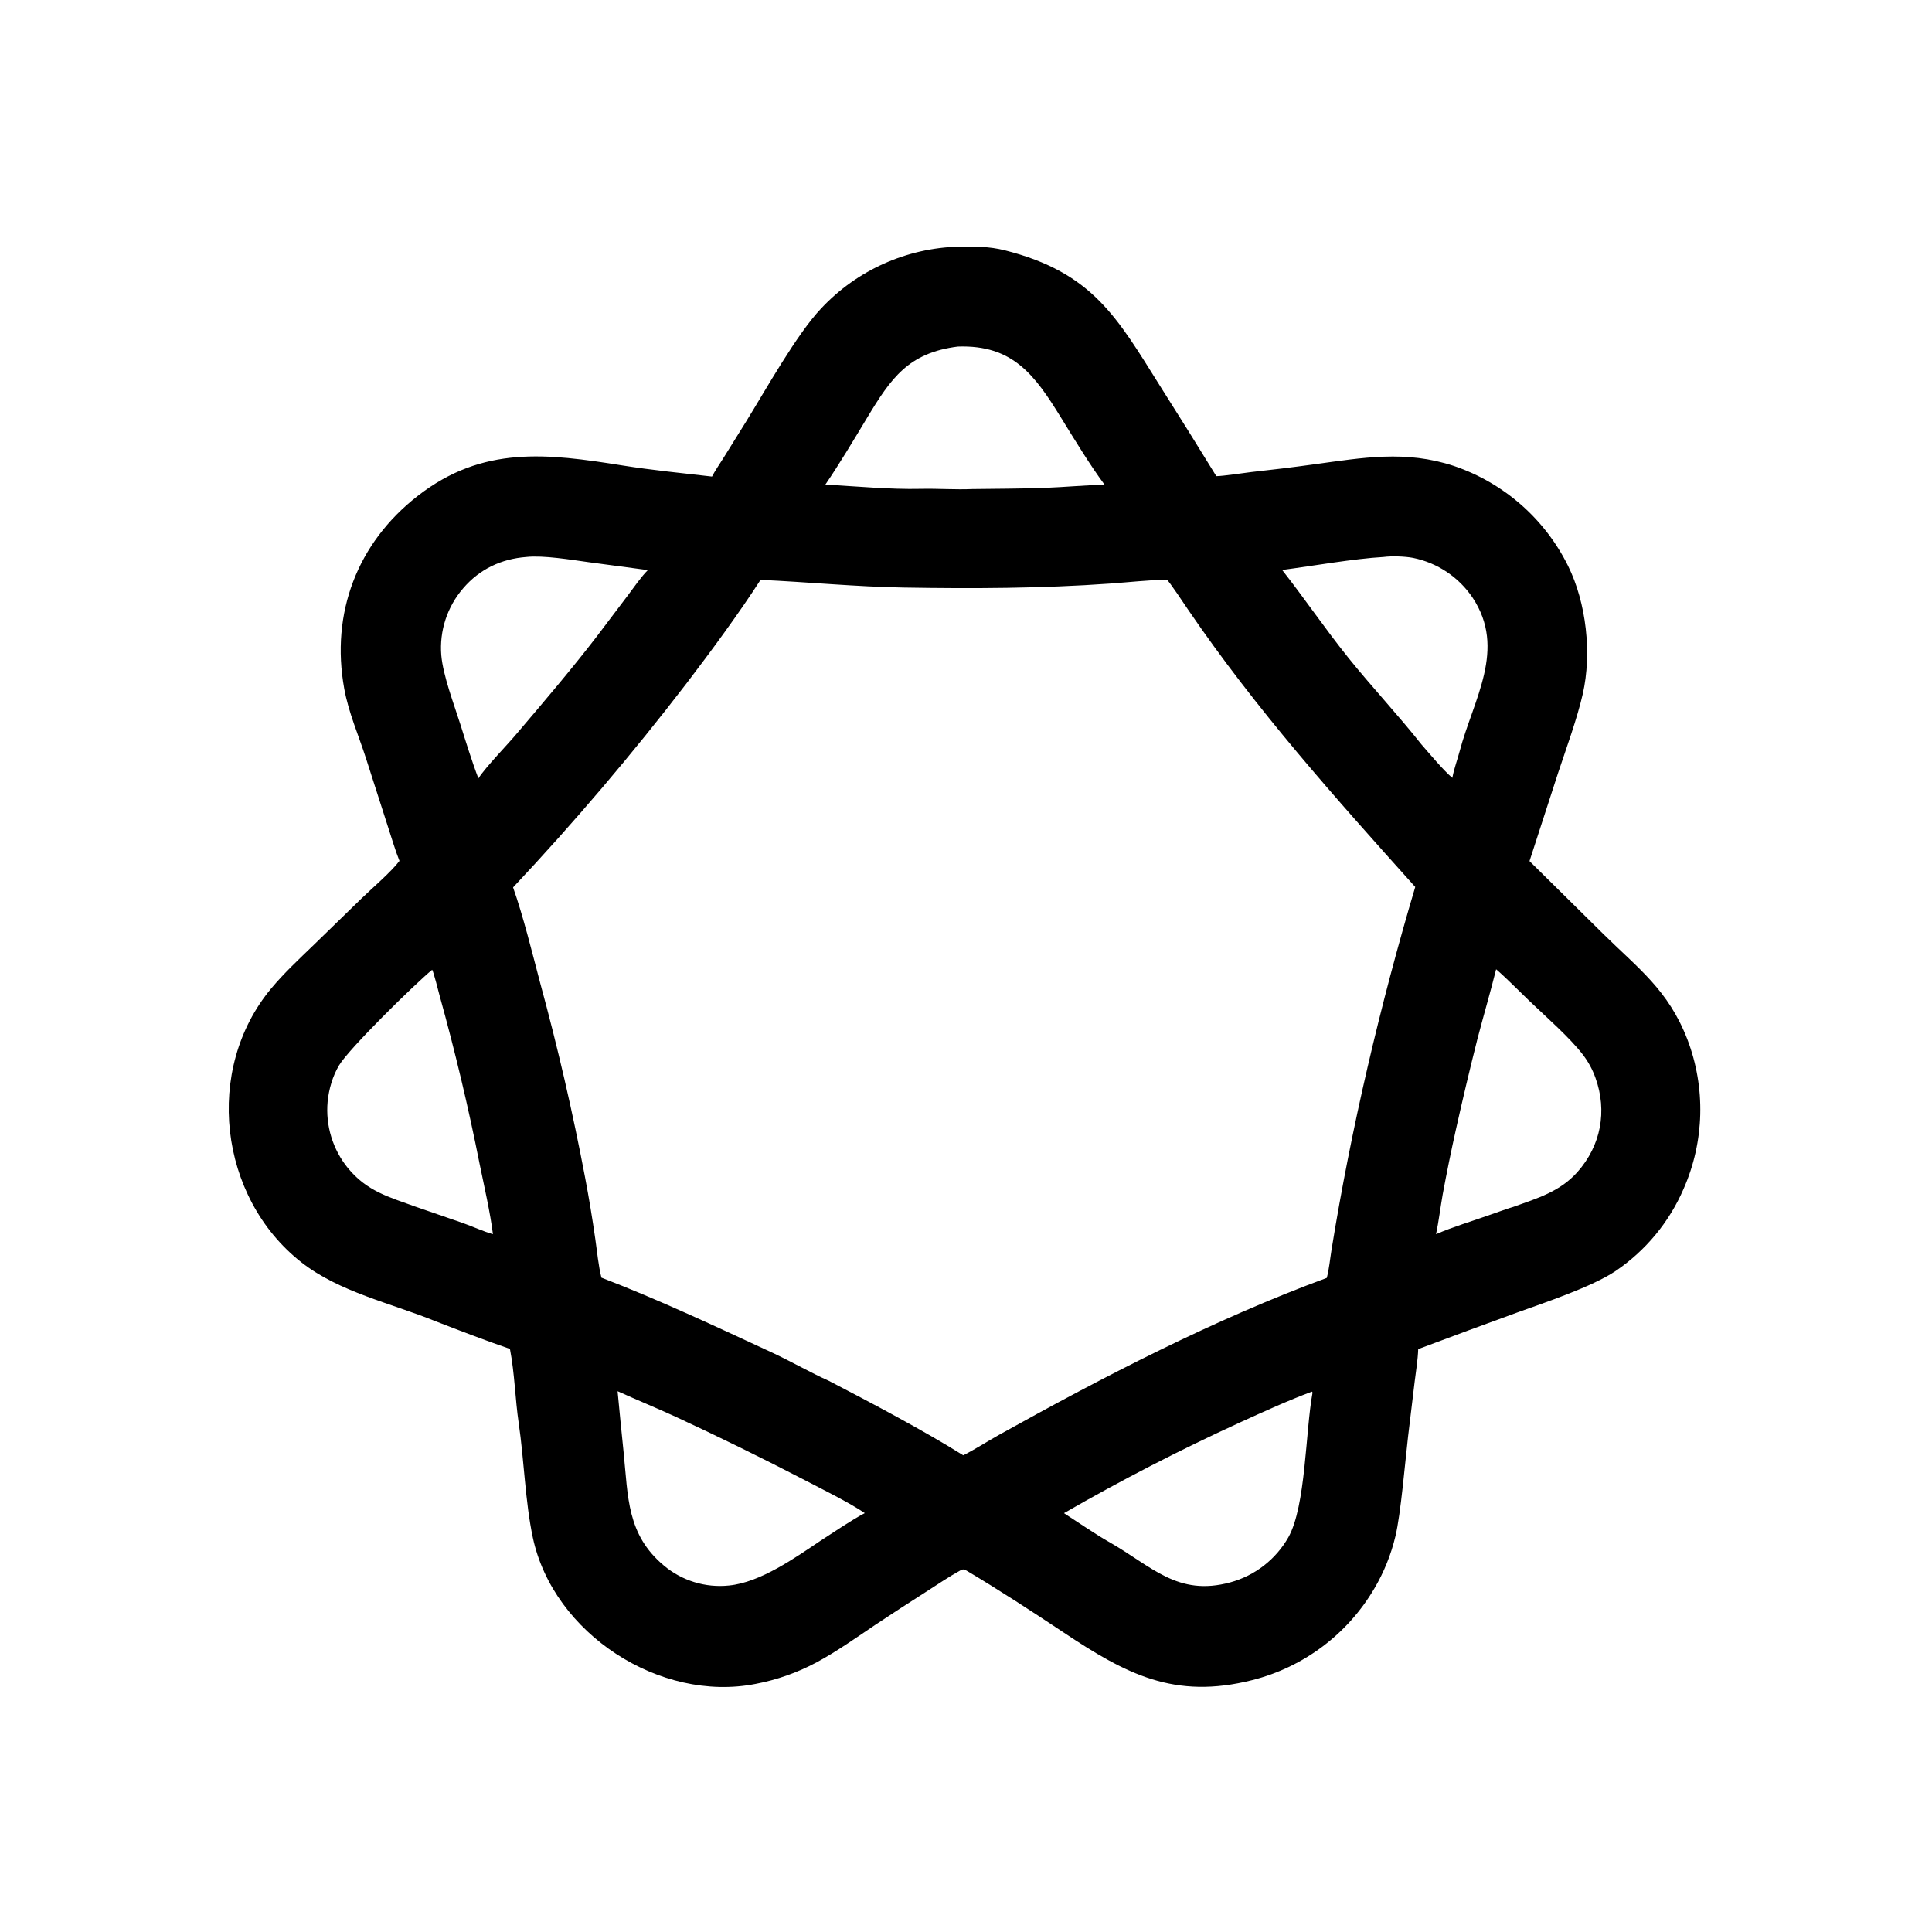
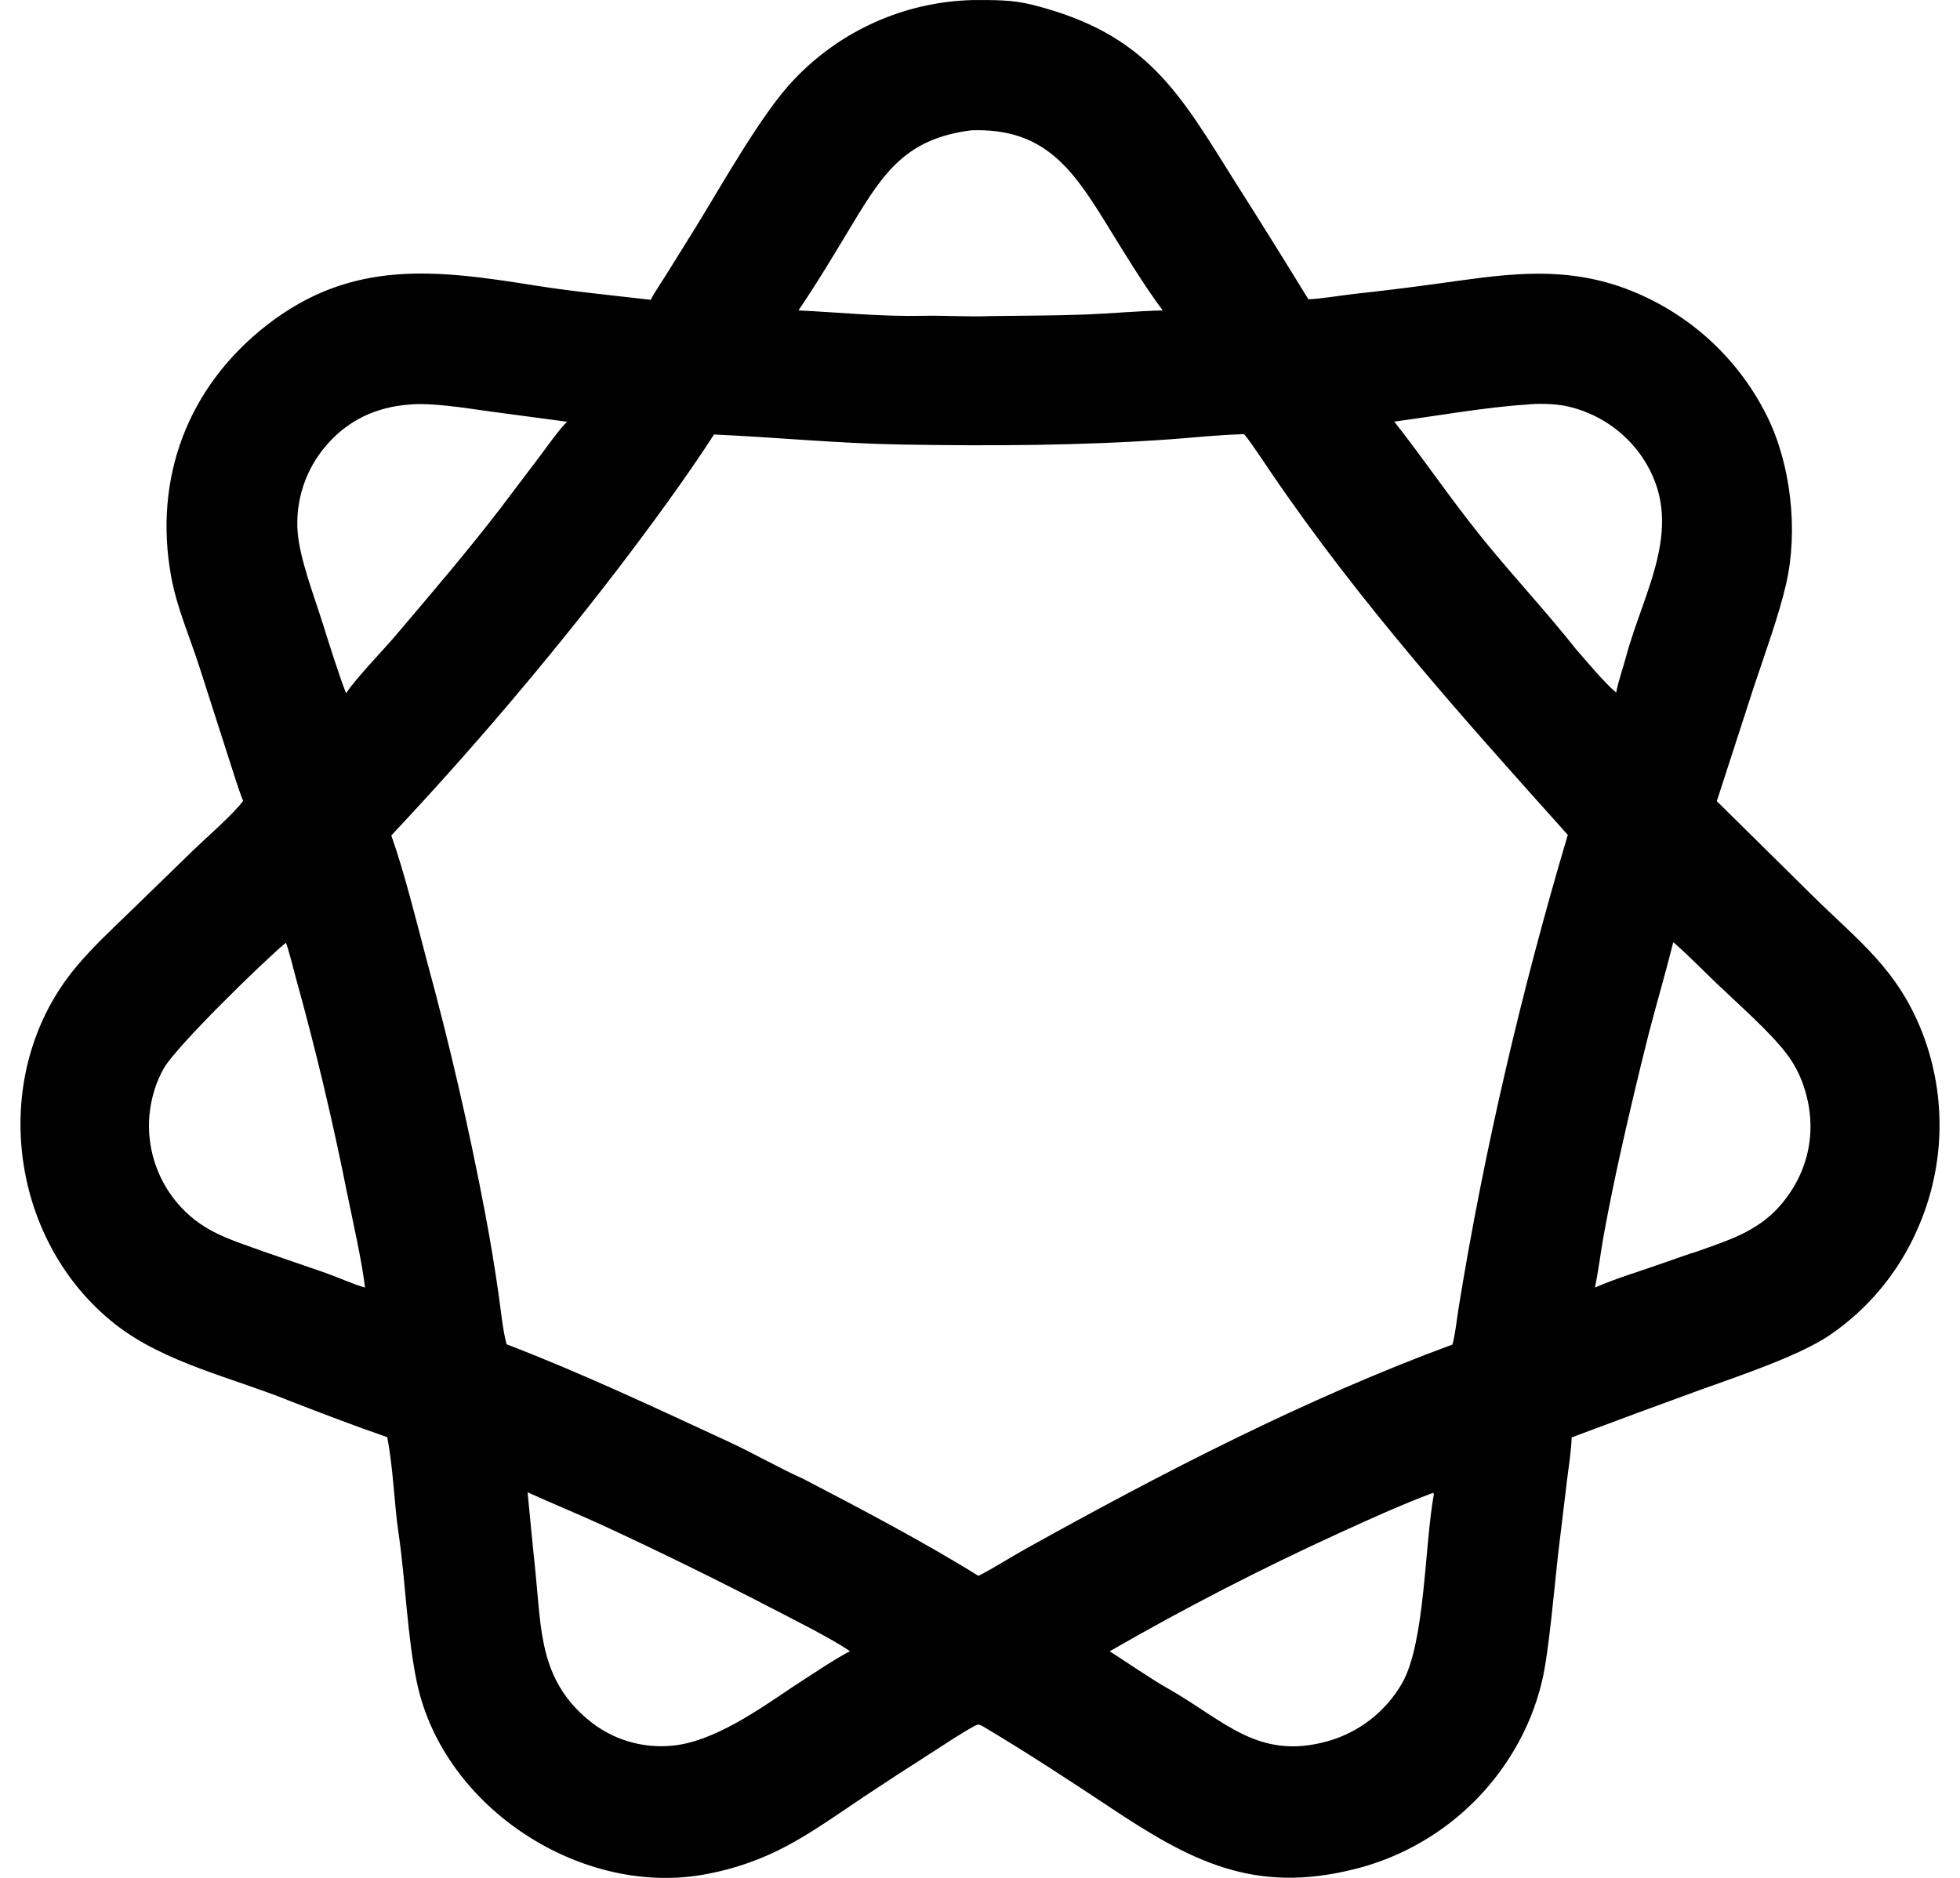
- <svg xmlns="http://www.w3.org/2000/svg" width="297" height="297" viewBox="0 0 297 297">
+ <svg xmlns="http://www.w3.org/2000/svg" width="24" height="23" viewBox="35.16 37.91 226.22 221.42">
  <path d="M147.394 37.916c2.548 0 4.613-.058 7.1.571 13.488 3.41 17.25 10.353 23.862 20.89a1037 1037 0 0 1 8.623 13.821c1.186-.02 4.045-.475 5.377-.63a333 333 0 0 0 9.642-1.184c7.474-1.02 14.106-2.216 21.545.26a30.5 30.5 0 0 1 17.5 15.326c2.834 5.72 3.68 13.489 2.273 19.705-.839 3.705-2.556 8.419-3.787 12.116l-4.403 13.584 11.32 11.18c5.456 5.377 10.006 8.633 12.942 16.212a30.23 30.23 0 0 1-.582 23.008 29.26 29.26 0 0 1-10.447 12.614c-3.637 2.436-10.83 4.832-15.064 6.358a1409 1409 0 0 0-15.278 5.649c-.056 1.646-.347 3.395-.55 5.043l-1.007 8.375c-.454 3.886-1.12 11.929-1.943 15.34a29 29 0 0 1-3.238 8.03 30.37 30.37 0 0 1-18.765 14.091c-11.988 3.04-19.441-.952-29-7.316-4.702-3.13-10.07-6.627-14.918-9.505-.338-.162-.49-.3-.935-.056-1.764.969-3.622 2.224-5.308 3.31a468 468 0 0 0-7.769 5.054c-2.822 1.903-6.034 4.172-9.03 5.773a32.7 32.7 0 0 1-9.413 3.328c-14.66 2.88-31.073-7.701-34.23-22.487-1.179-5.524-1.34-11.94-2.17-17.59-.554-3.774-.611-7.572-1.348-11.42-3.686-1.265-7.826-2.85-11.485-4.273-6.773-2.756-14.788-4.479-20.611-9.068-12.67-9.984-14.98-29.65-4.595-42.084 1.98-2.37 4.294-4.525 6.528-6.68l7.343-7.142c1.603-1.55 4.576-4.097 5.837-5.776-.596-1.452-1.246-3.646-1.755-5.199l-3.394-10.573c-1.14-3.555-2.67-6.997-3.343-10.706-2.108-11.63 2.007-22.395 11.284-29.62 10.005-7.793 19.913-6.538 31.524-4.685 4.487.715 9.197 1.176 13.728 1.7.336-.688 1.34-2.187 1.783-2.893l3.476-5.588c3.044-4.92 7.763-13.412 11.546-17.392a30.03 30.03 0 0 1 21.135-9.47M116.916 89.14c-3.306 5.133-7.633 11.006-11.325 15.843a414 414 0 0 1-26.718 31.437c1.546 4.355 2.974 10.17 4.178 14.727a386 386 0 0 1 6.896 29.877 209 209 0 0 1 1.57 9.466c.273 1.854.476 4.152.942 5.922 8.948 3.44 17.583 7.514 26.277 11.539 2.76 1.277 6.115 3.189 8.643 4.303 6.58 3.415 14.424 7.552 20.705 11.467 1.857-.945 3.677-2.132 5.505-3.15 16.063-8.948 33.11-17.77 50.376-24.125.381-1.496.48-2.801.723-4.302 3.012-18.655 7.503-37.742 12.873-55.793-12.356-13.768-24.505-27.335-34.943-42.665-.407-.598-2.98-4.477-3.246-4.58-2.868.065-5.832.397-8.705.603-10.55.755-21.233.793-31.81.613-7.234-.122-14.71-.853-21.94-1.182m113.077 59.862c-.892 3.58-1.95 7.159-2.881 10.74a511 511 0 0 0-3.31 13.938 278 278 0 0 0-2.02 9.926c-.343 1.928-.626 4.267-1.025 6.12 2.555-1.118 5.711-2.05 8.368-3.002.515-.184 3.142-1.112 3.523-1.199 3.668-1.314 7.182-2.346 9.854-5.364 3.6-4.065 4.604-9.355 2.762-14.47a13 13 0 0 0-1.95-3.58c-2-2.616-5.77-5.908-8.212-8.247-1.441-1.38-3.669-3.642-5.11-4.862M63.853 185.49c2.423.837 4.851 1.668 7.274 2.511 1.43.498 3.232 1.332 4.649 1.723-.383-3.19-1.395-7.624-2.052-10.824a352 352 0 0 0-6.132-25.8c-.124-.46-.975-3.84-1.158-4.023-2.757 2.288-12.78 12.111-14.319 14.705-.985 1.66-1.561 3.65-1.75 5.566-.337 3.693.79 7.37 3.137 10.24 2.936 3.544 6.203 4.395 10.35 5.902m154.65-71.065c1.263 1.447 3.399 4.01 4.763 5.154l.028-.153c.258-1.329.743-2.622 1.089-3.926 2.14-8.058 7.244-15.71 1.996-23.624a14.5 14.5 0 0 0-9.135-6.112c-1.25-.244-3.331-.31-4.578-.141-4.462.25-10.91 1.383-15.562 1.997 3.475 4.419 6.546 8.976 10.156 13.473 3.56 4.433 7.825 8.995 11.243 13.332M163.56 232.612c1.949 1.253 5.125 3.43 7.025 4.48 6.508 3.722 10.463 8.358 18.539 6.161a14.72 14.72 0 0 0 8.935-6.932c2.7-4.83 2.608-16.22 3.715-22.247l-.089-.146c-3.522 1.304-7.603 3.161-11.045 4.732a325 325 0 0 0-27.08 13.952M73.543 119.661c1.142-1.79 4.612-5.31 6.151-7.182 4.016-4.727 8.203-9.637 11.991-14.564l4.807-6.355c.88-1.171 2.1-2.93 3.099-3.922l-9.131-1.22c-2.688-.37-6.936-1.081-9.555-.797-3.846.294-7.19 1.872-9.706 4.82a14 14 0 0 0-3.362 10.28c.28 3.176 1.95 7.518 2.95 10.684.792 2.514 1.82 5.834 2.756 8.256m21.397 94.207q.443 4.716.93 9.425c.694 6.834.483 12.596 6.177 17.367a13.38 13.38 0 0 0 10.028 3.073c4.807-.47 10.114-4.23 14.134-6.93 1.92-1.238 4.789-3.19 6.733-4.199-2.358-1.614-6.602-3.693-9.234-5.074a500 500 0 0 0-19.916-9.77c-2.941-1.346-5.919-2.566-8.852-3.892m52.301-160.592c-7.589.959-10.27 4.859-13.941 10.944-2.02 3.348-4.239 7.078-6.43 10.29 4.908.238 9.792.748 14.718.636 2.6-.058 5.318.149 7.903.033 3.716-.057 7.45-.042 11.16-.183 3.062-.117 6.082-.409 9.153-.484-2.226-2.984-4.71-7.085-6.679-10.28-4.042-6.558-7.405-11.257-15.884-10.956" />
</svg>
